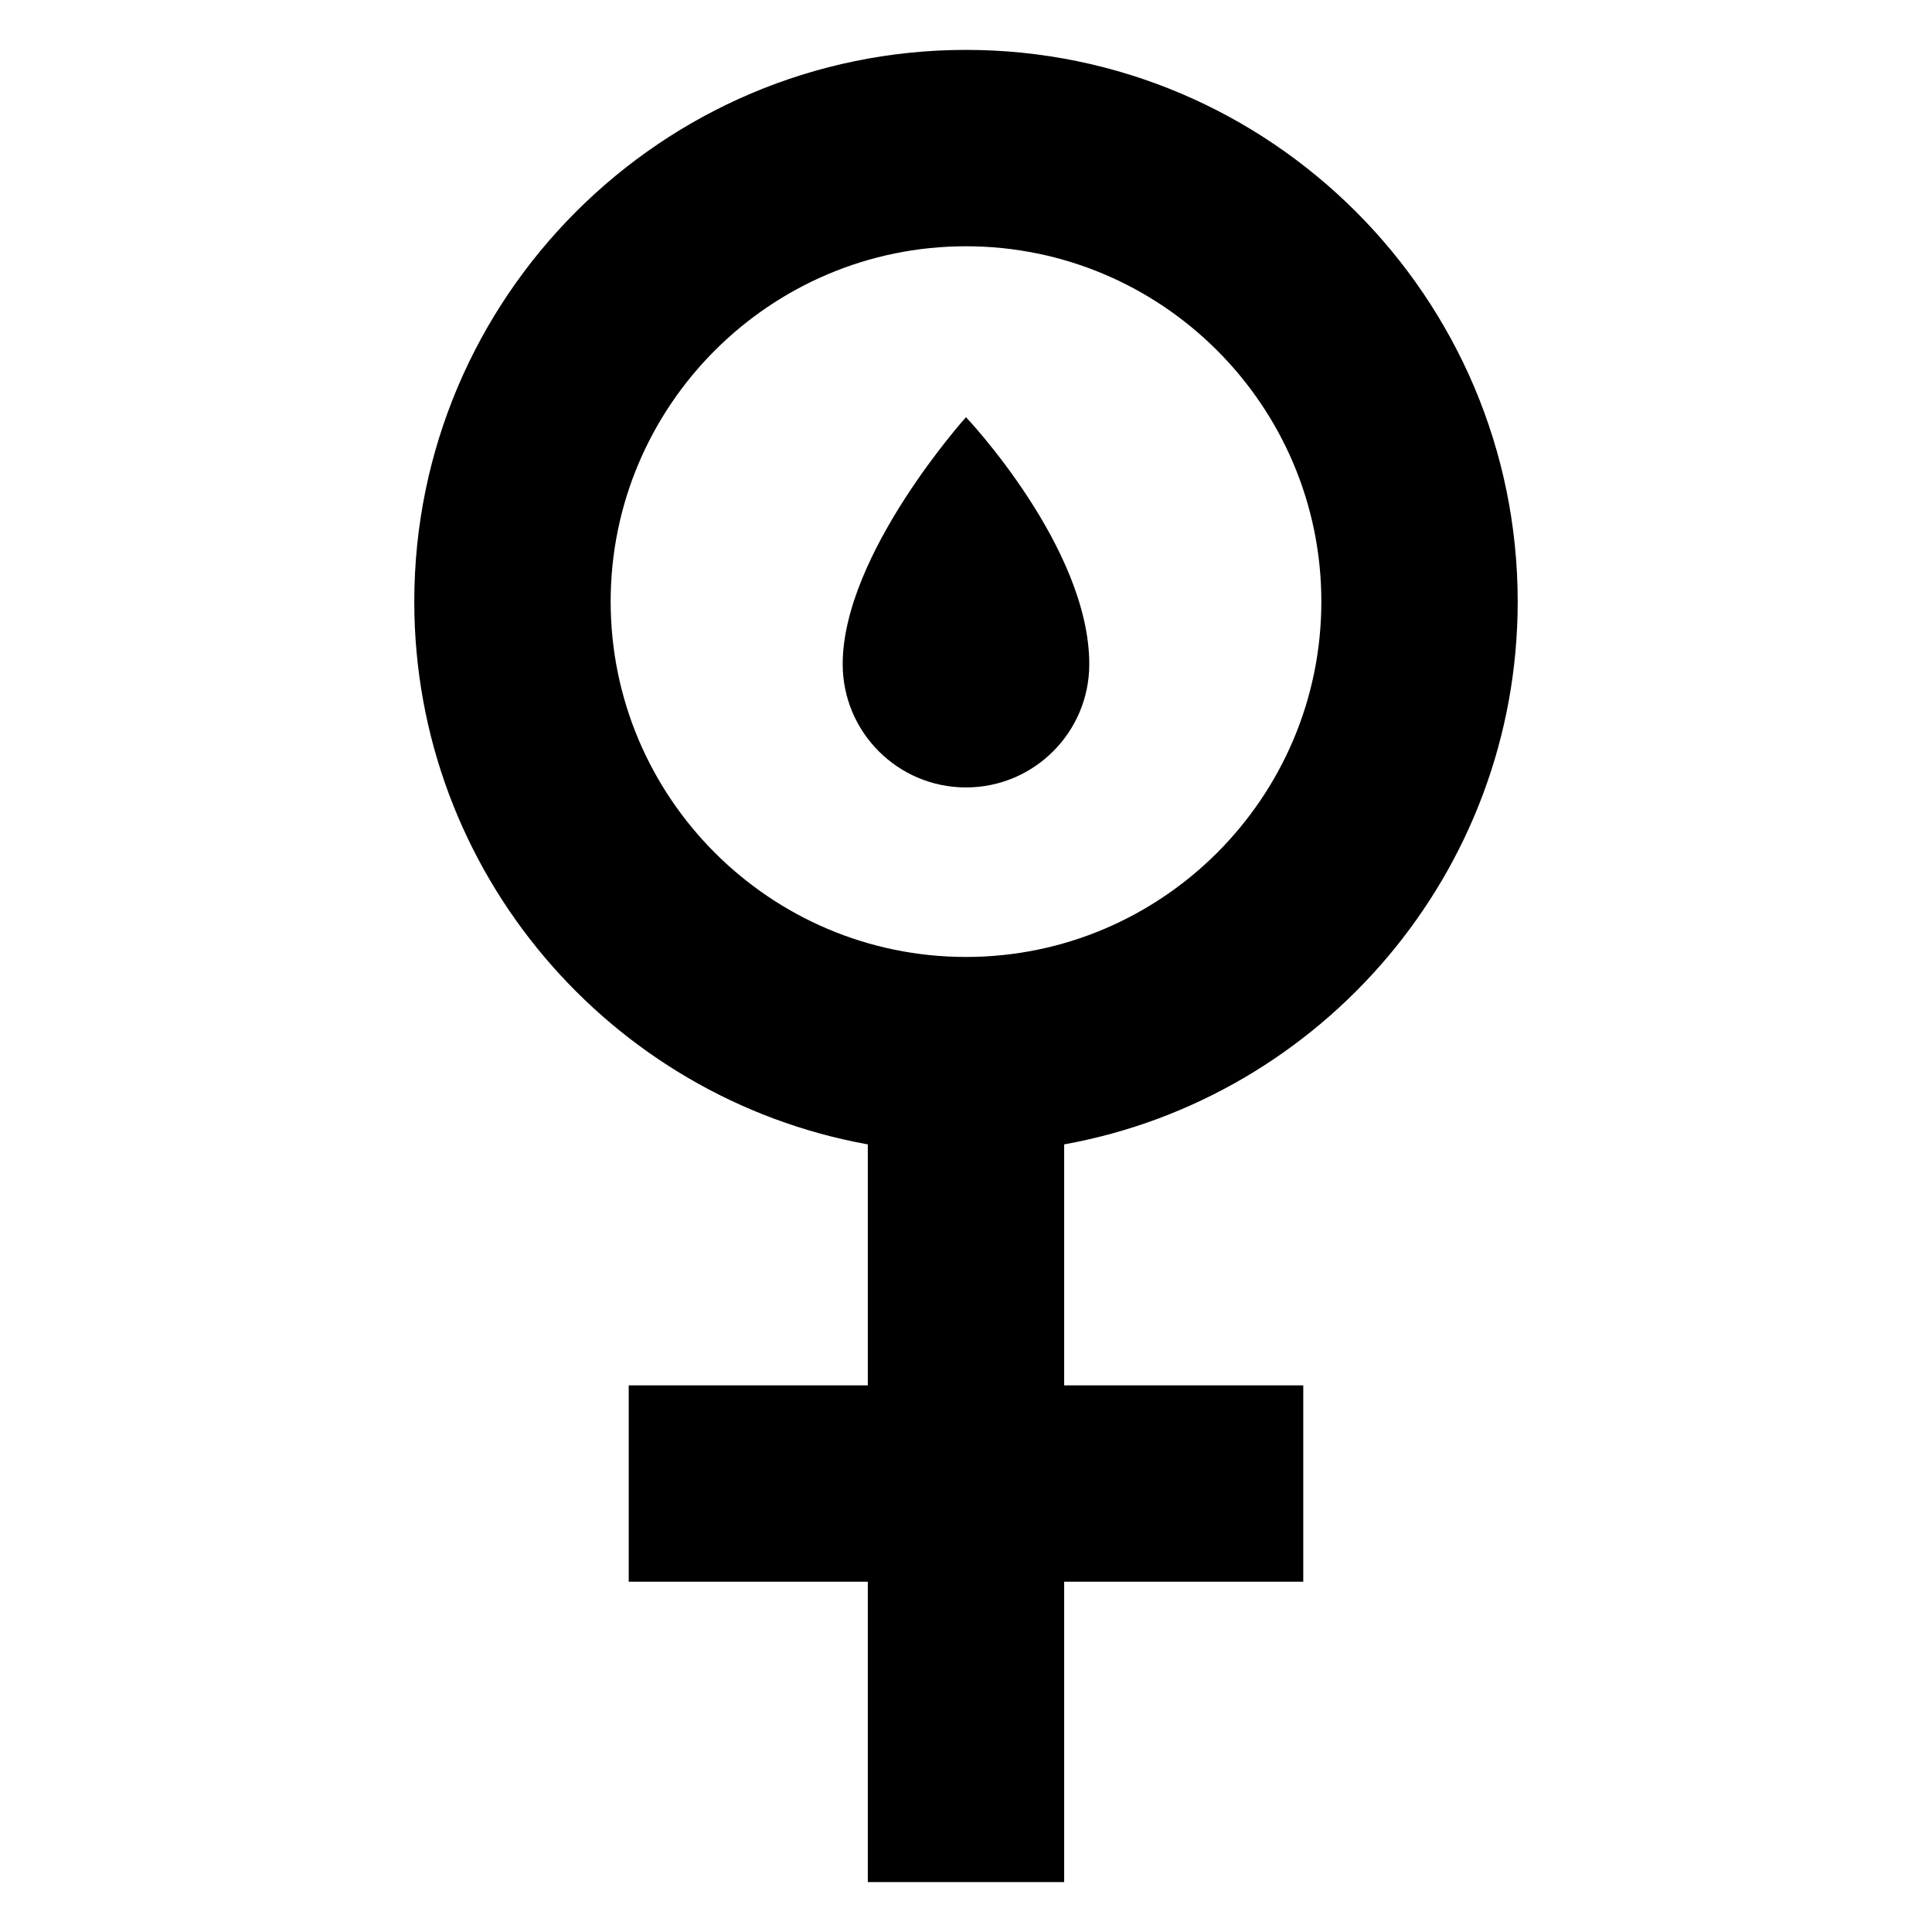
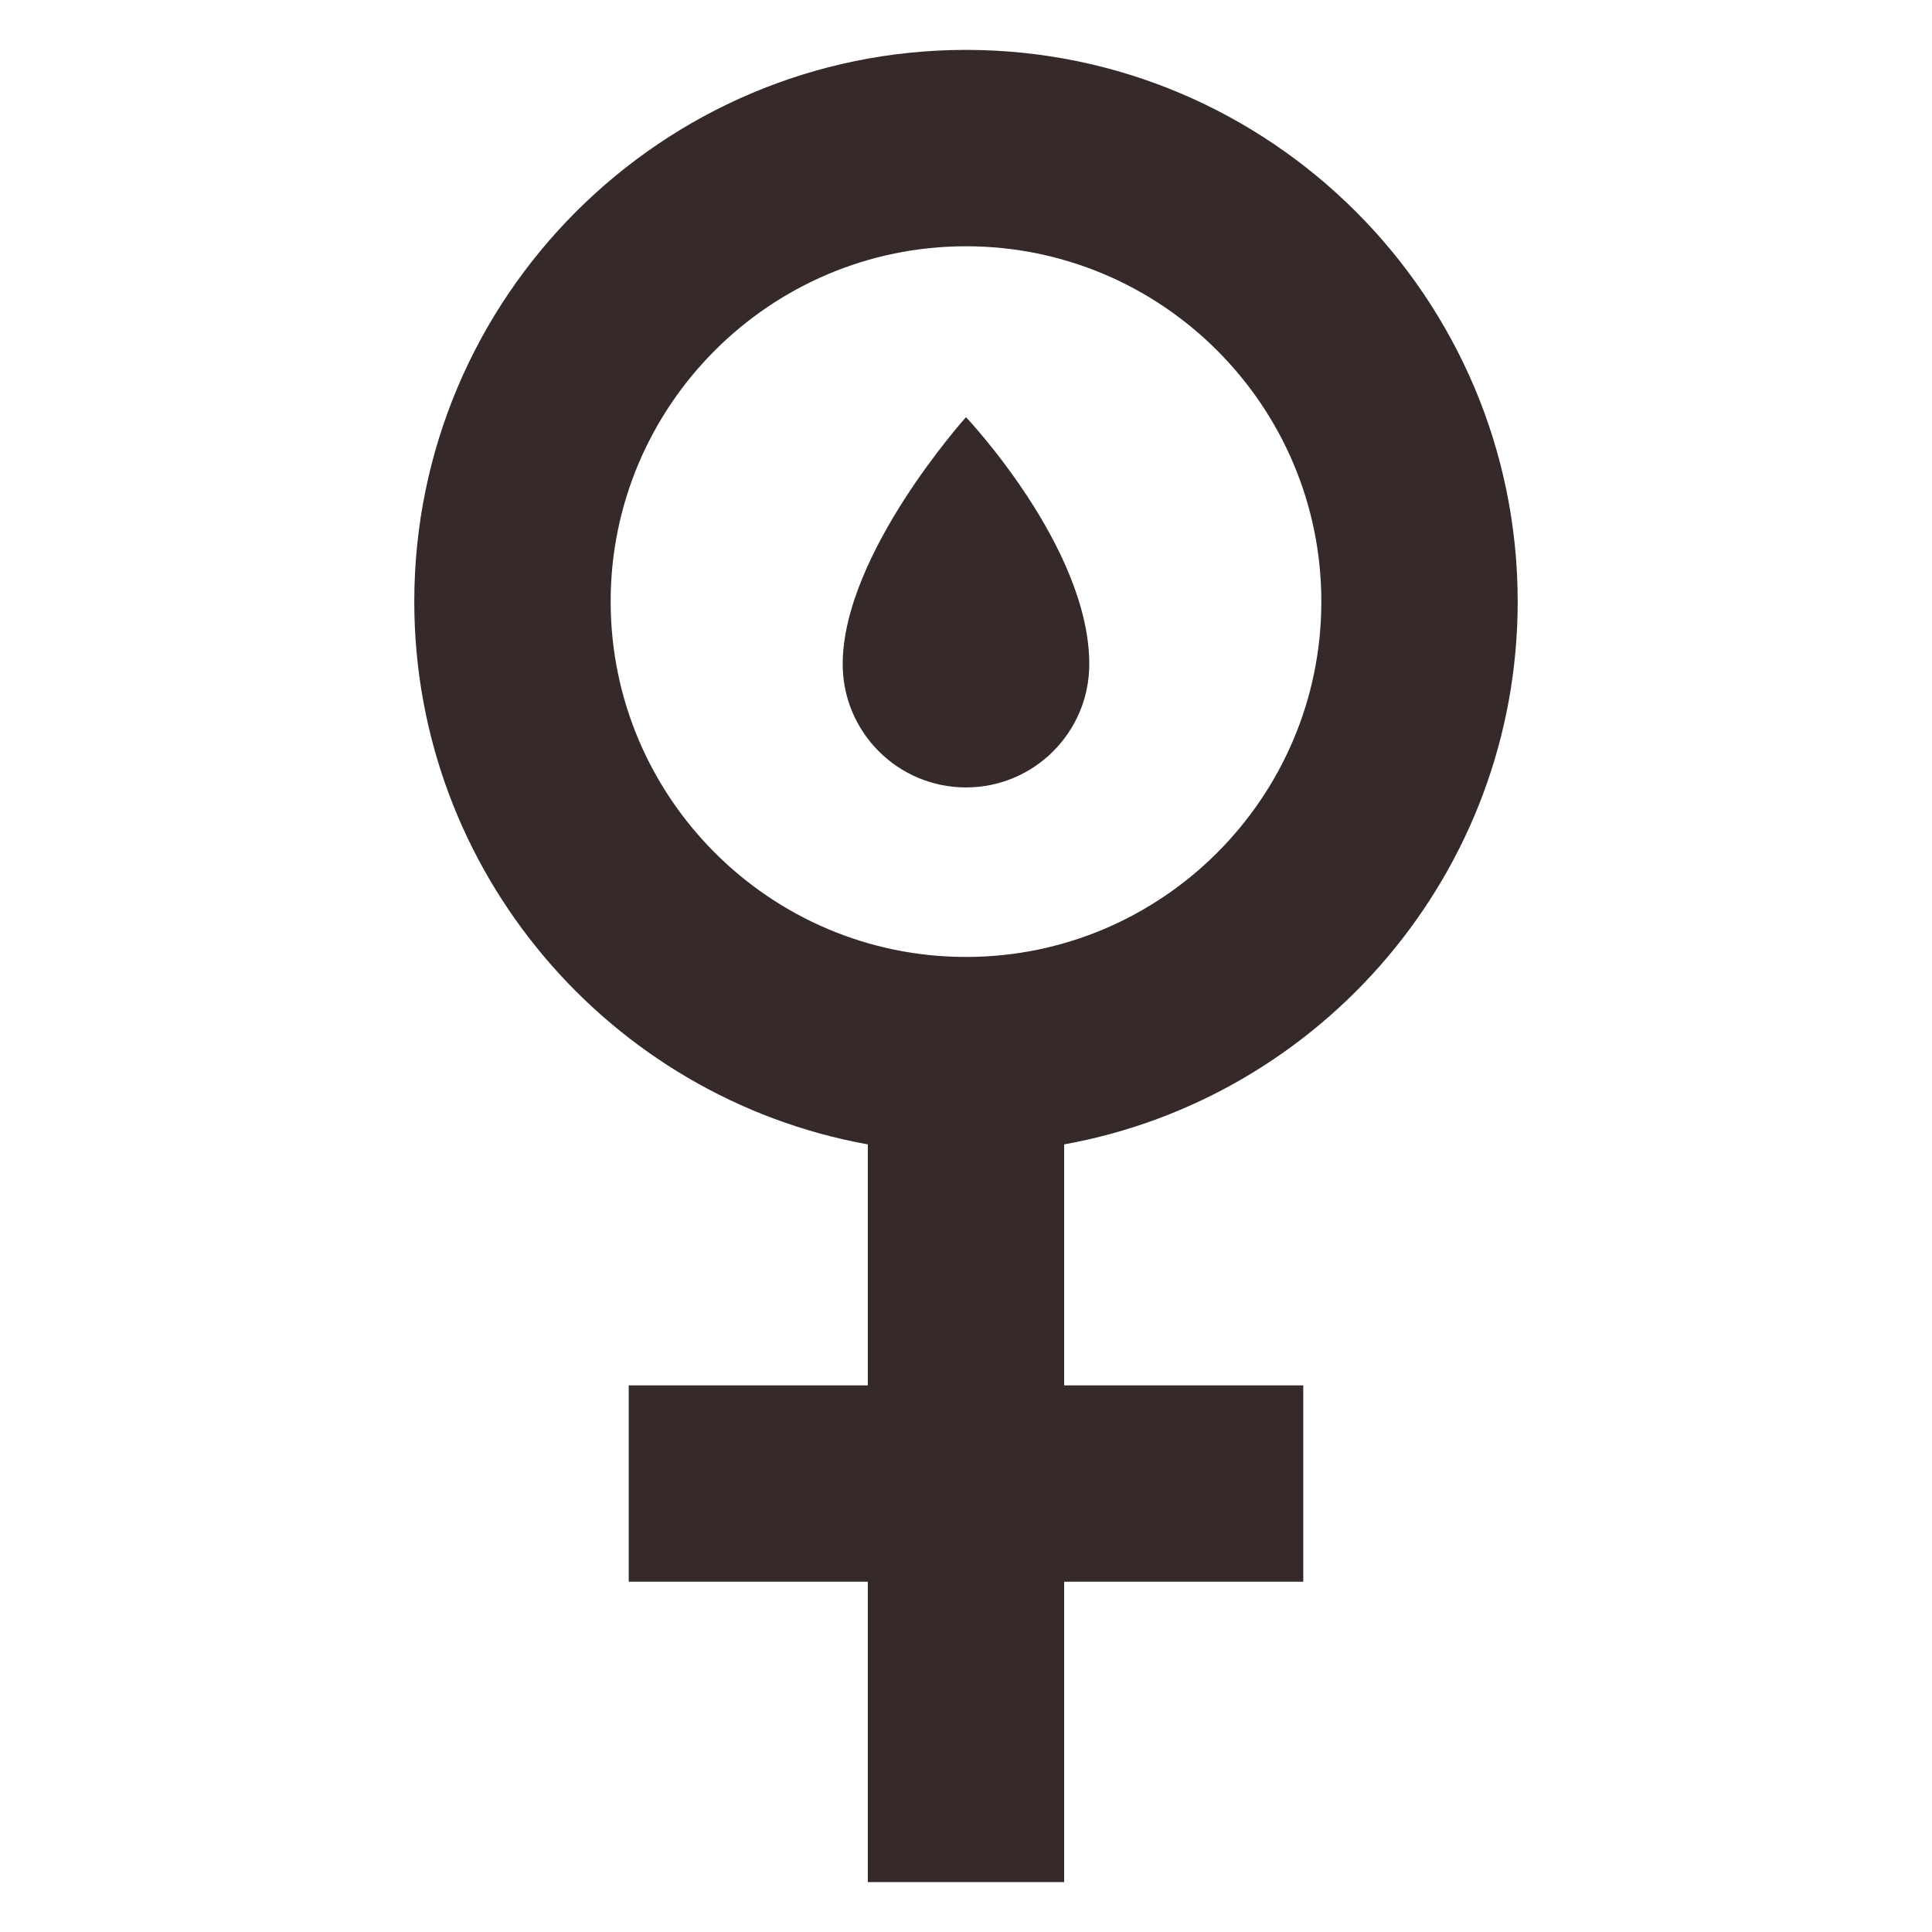
<svg xmlns="http://www.w3.org/2000/svg" width="1200pt" height="1200pt" version="1.1" viewBox="0 0 1200 1200">
  <g>
-     <path d="m942.67 373.67c0-188.95-153.73-342.68-342.68-342.68-188.95 0.004-342.67 153.73-342.67 342.68 0 168.13 121.75 308.27 281.69 337.13v149.67h-148.5v121.96l148.5 0.004v186.56h121.96v-186.56h148.51v-121.96h-148.51v-149.67c159.94-28.867 281.7-169 281.7-337.13zm-563.38 0c0-121.7 99.004-220.71 220.71-220.71 121.7 0 220.71 99.012 220.71 220.71-0.004 121.7-99.012 220.71-220.71 220.71-121.7 0-220.7-99.008-220.7-220.71z" />
-     <path d="m676.57 412.51c0-72.707-76.578-153.39-76.578-153.39s-76.578 85.074-76.578 153.39c0 42.293 34.285 76.578 76.578 76.578 42.293 0 76.578-34.285 76.578-76.578z" />
+     <path fill="#352929" d="m942.67 373.67c0-188.95-153.73-342.68-342.68-342.68-188.95 0.004-342.67 153.73-342.67 342.68 0 168.13 121.75 308.27 281.69 337.13v149.67h-148.5v121.96l148.5 0.004v186.56h121.96v-186.56h148.51v-121.96h-148.51v-149.67c159.94-28.867 281.7-169 281.7-337.13zm-563.38 0c0-121.7 99.004-220.71 220.71-220.71 121.7 0 220.71 99.012 220.71 220.71-0.004 121.7-99.012 220.71-220.71 220.71-121.7 0-220.7-99.008-220.7-220.71z" />
+     <path fill="#352929" d="m676.57 412.51c0-72.707-76.578-153.39-76.578-153.39s-76.578 85.074-76.578 153.39c0 42.293 34.285 76.578 76.578 76.578 42.293 0 76.578-34.285 76.578-76.578z" />
  </g>
</svg>
